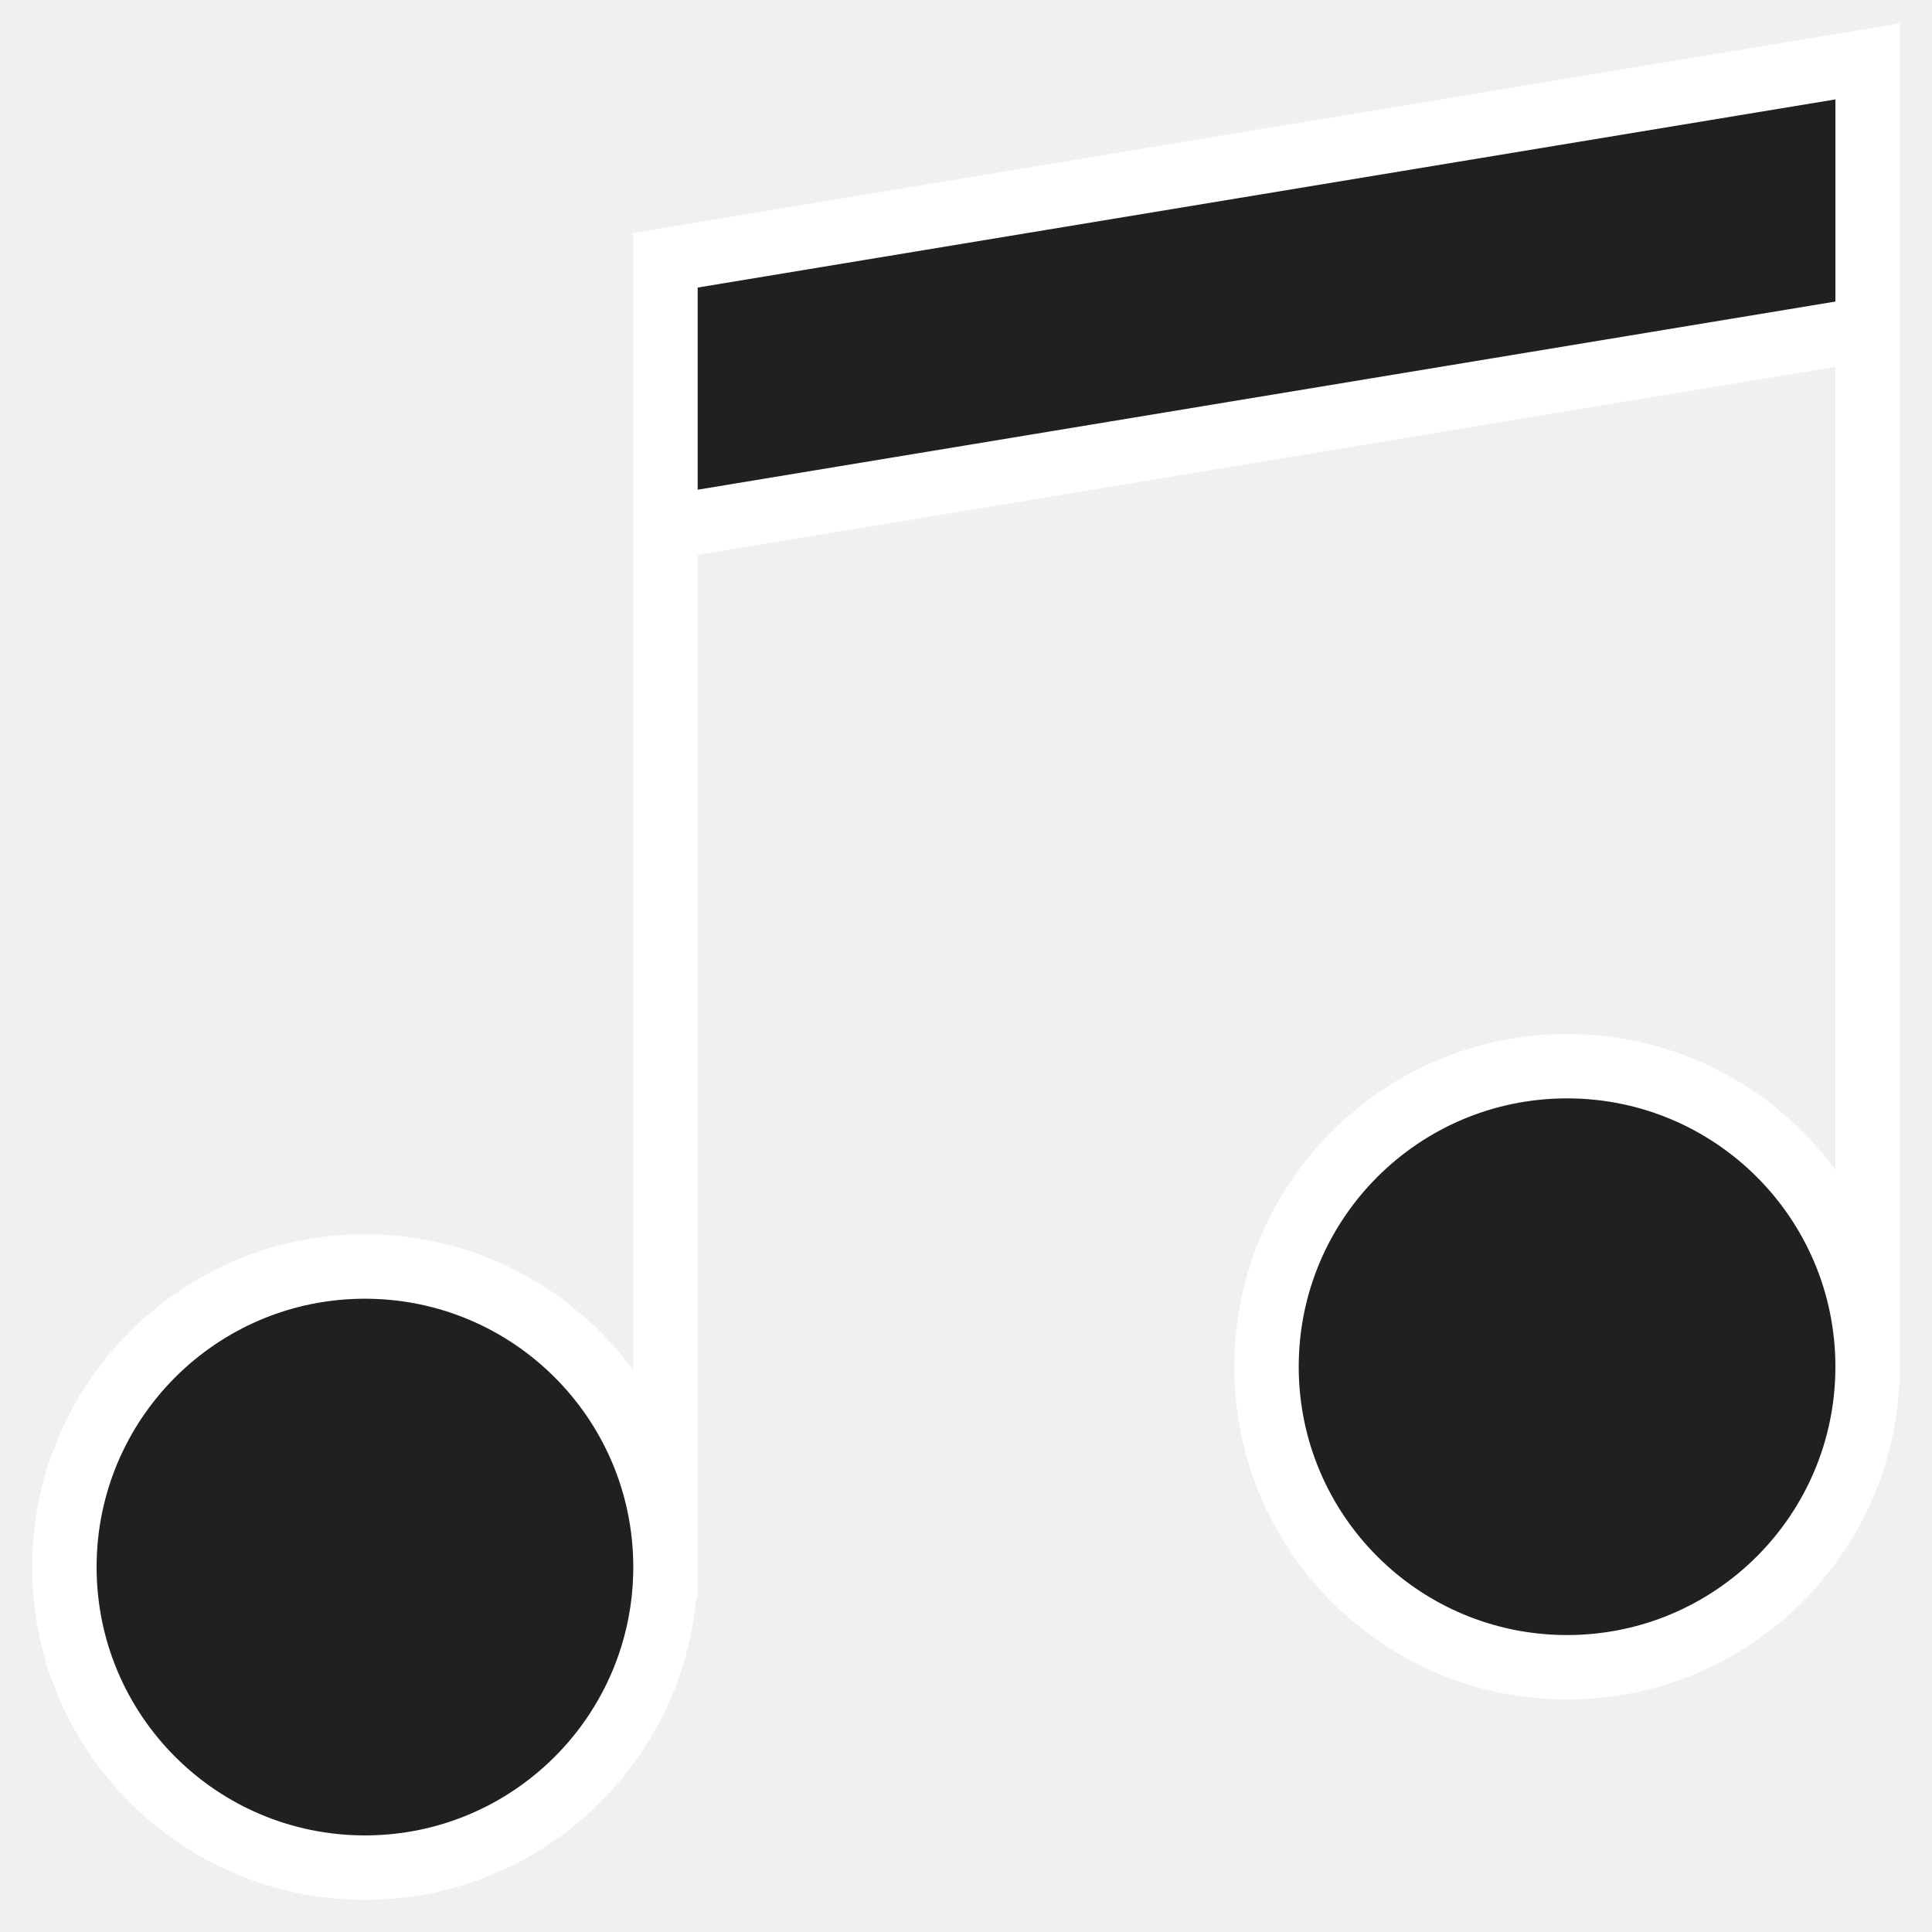
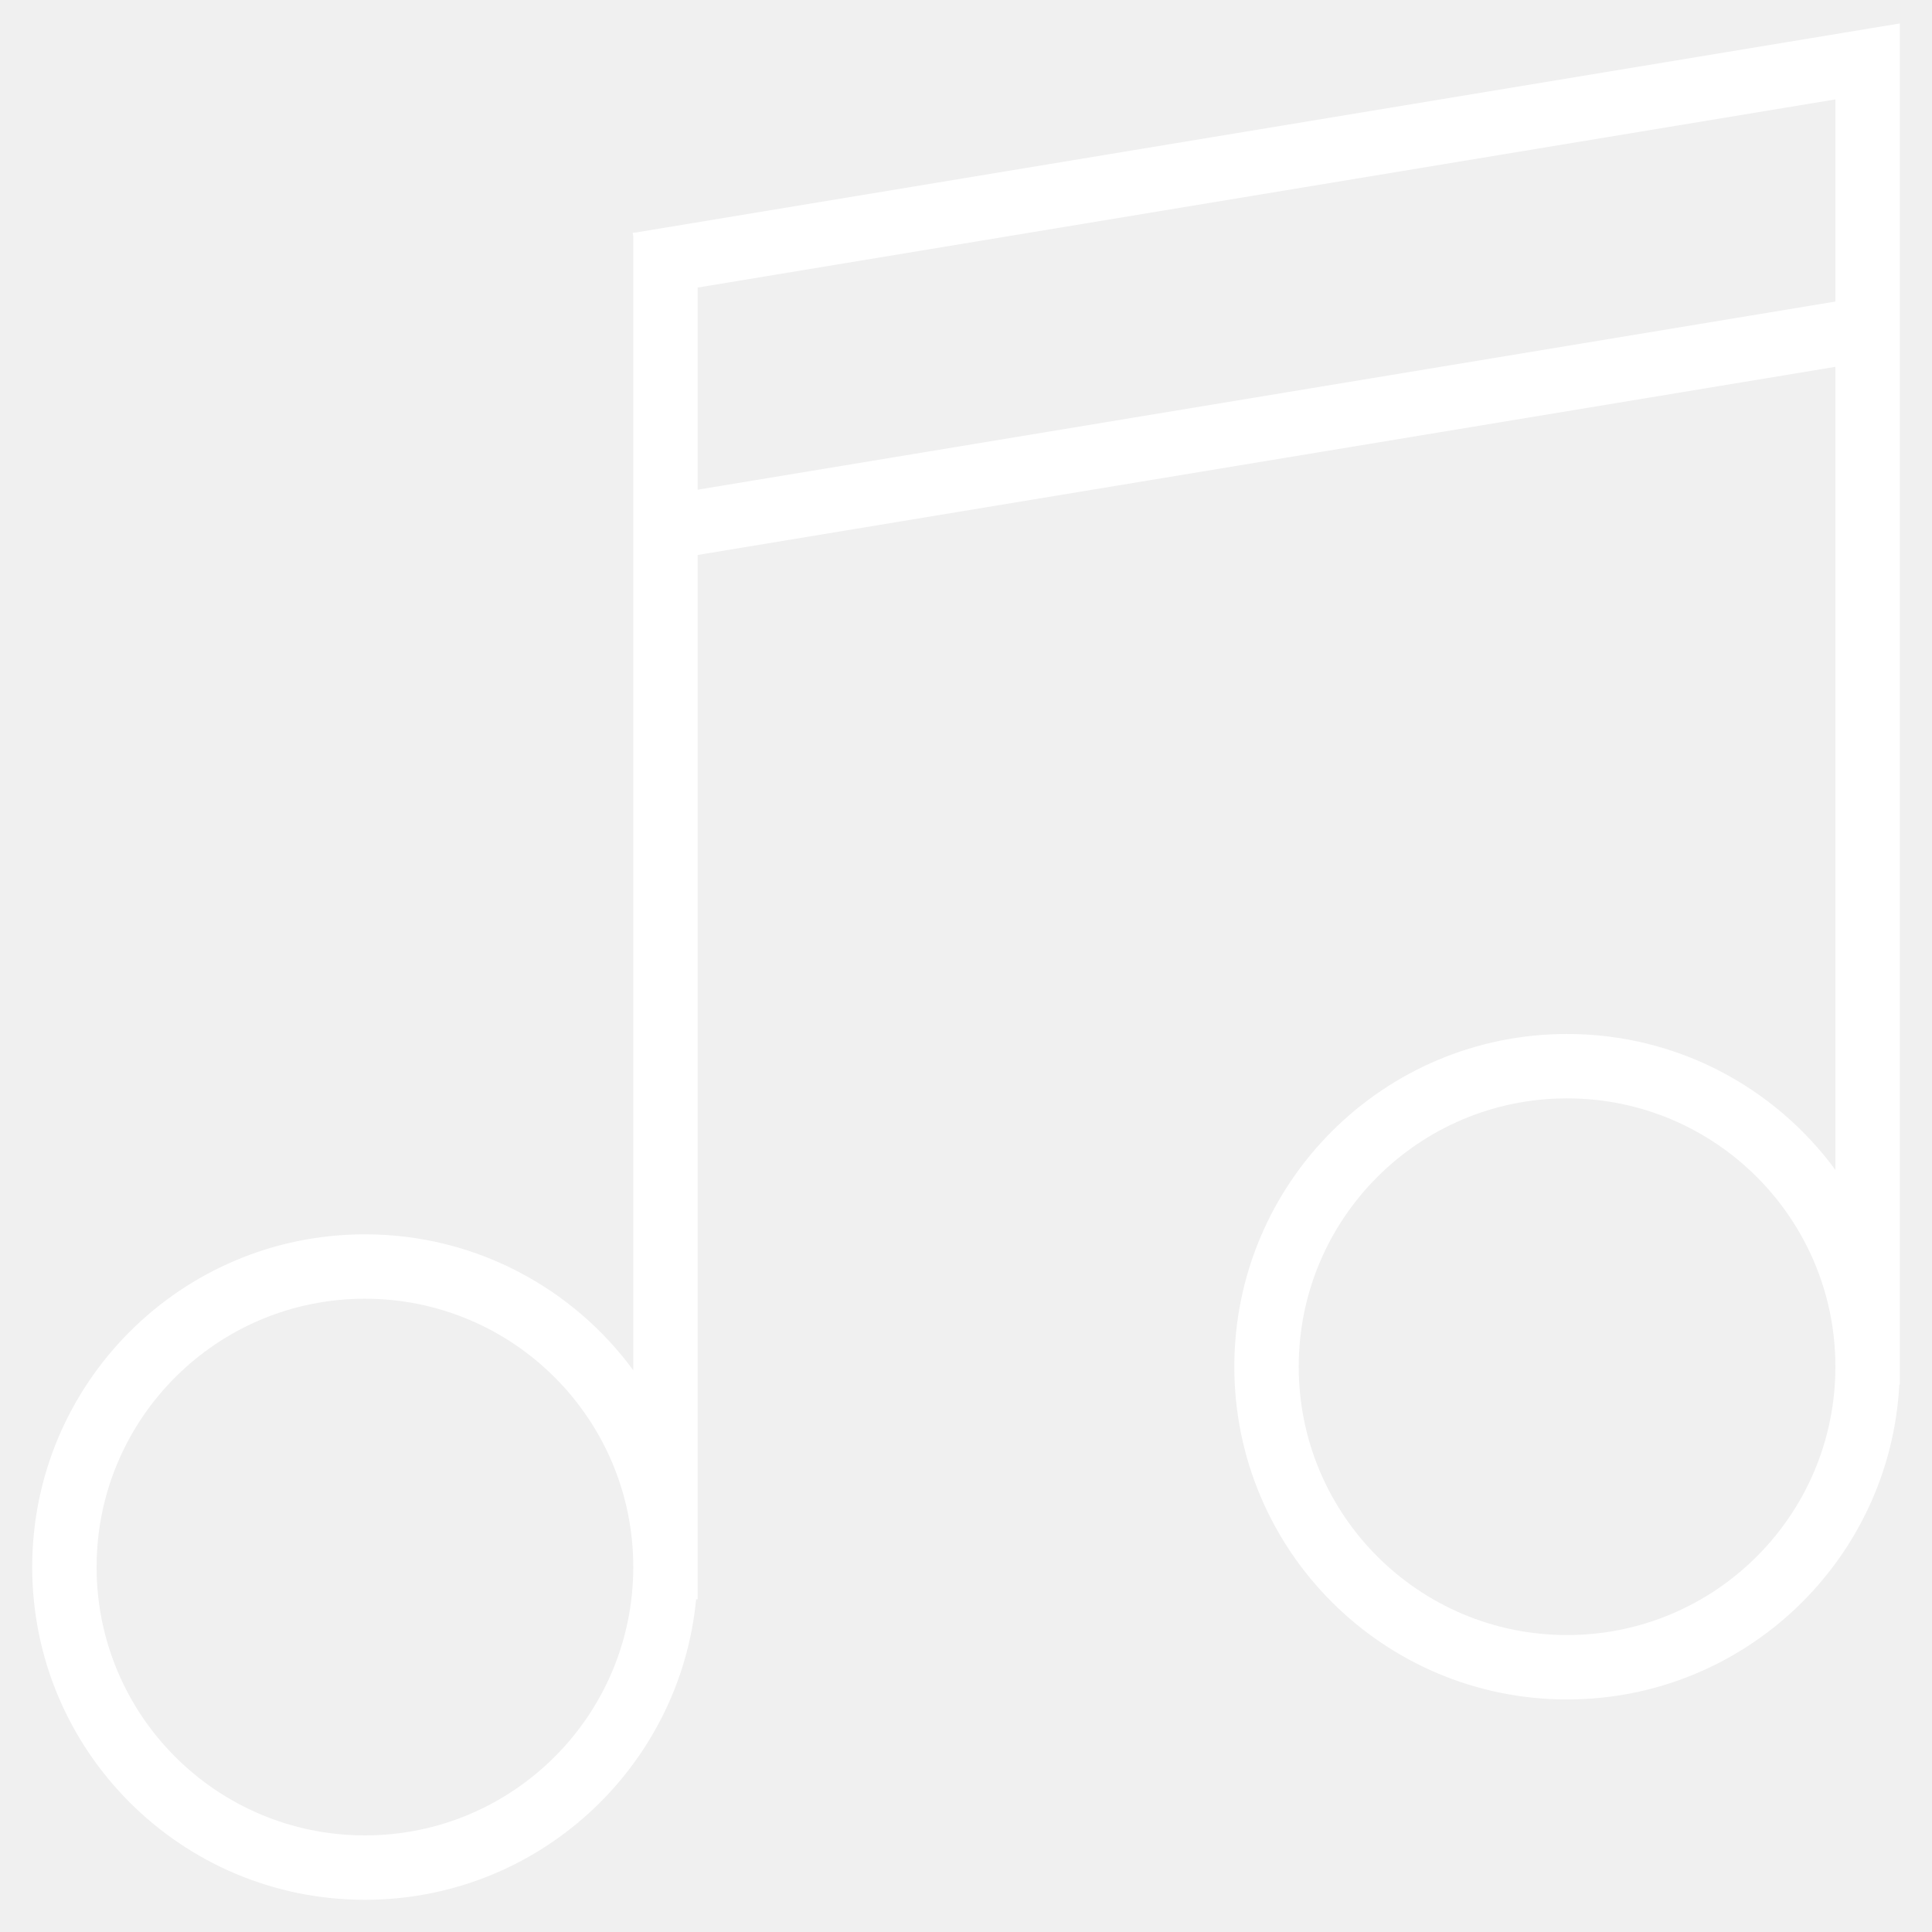
<svg xmlns="http://www.w3.org/2000/svg" width="60" height="60" viewBox="0 0 60 60" fill="none">
-   <g clip-path="url(#clip0_233_84)">
-     <ellipse cx="11" cy="48.5" rx="9" ry="9.5" fill="#20201E" />
-     <circle cx="48.5" cy="42.5" r="9.5" fill="#20201E" />
-     <path d="M58.139 10.536L20.962 17.08L20.449 8.435L58.139 10.536Z" fill="#20201E" />
-     <path d="M20.471 8.516L57.675 2.124L58.153 10.771L20.471 8.516Z" fill="#20201E" />
-     <rect x="20.5" y="8" width="38" height="3" fill="#20201E" />
-     <path fill-rule="evenodd" clip-rule="evenodd" d="M59 0.729L58.127 0.873L20.636 7.073L19.735 7.222H19.667V7.234L19.649 7.236L19.667 7.342V8.222V42.555C17.786 39.995 14.754 38.333 11.333 38.333C5.626 38.333 1 42.96 1 48.667C1 54.374 5.626 59 11.333 59C16.703 59 21.116 54.904 21.619 49.667H21.667V48.681L21.667 48.667L21.667 48.653V17.235L21.962 17.186L57 11.392V36.333C55.119 33.773 52.087 32.111 48.667 32.111C42.96 32.111 38.333 36.737 38.333 42.444C38.333 48.151 42.96 52.778 48.667 52.778C54.187 52.778 58.697 48.449 58.985 43H59V42.457L59 42.444L59 42.432V42V39V11.062V9.034V3V2.756V0.729ZM57 3.087V9.365L21.667 15.208V8.93L57 3.087ZM48.667 34.111C53.265 34.111 56.994 37.836 57 42.433V42.456C56.994 47.053 53.265 50.778 48.667 50.778C44.064 50.778 40.333 47.047 40.333 42.444C40.333 37.842 44.064 34.111 48.667 34.111ZM19.667 48.667V48.654C19.66 44.057 15.931 40.333 11.333 40.333C6.731 40.333 3 44.064 3 48.667C3 53.269 6.731 57 11.333 57C15.931 57 19.66 53.276 19.667 48.679V48.667Z" fill="white" />
-   </g>
-   <defs>
-     <clipPath id="clip0_233_84">
-       <rect width="60" height="60" fill="white" />
-     </clipPath>
-   </defs>
+   <path fill-rule="evenodd" clip-rule="evenodd" d="M59 0.729L58.127 0.873L20.636 7.073L19.735 7.222H19.667V7.234L19.649 7.236L19.667 7.342V8.222V42.555C17.786 39.995 14.754 38.333 11.333 38.333C5.626 38.333 1 42.96 1 48.667C1 54.374 5.626 59 11.333 59C16.703 59 21.116 54.904 21.619 49.667H21.667V48.681L21.667 48.667L21.667 48.653V17.235L21.962 17.186L57 11.392V36.333C55.119 33.773 52.087 32.111 48.667 32.111C42.96 32.111 38.333 36.737 38.333 42.444C38.333 48.151 42.96 52.778 48.667 52.778C54.187 52.778 58.697 48.449 58.985 43H59V42.457L59 42.444L59 42.432V42V39V11.062V9.034V3V2.756V0.729ZM57 3.087V9.365L21.667 15.208V8.93L57 3.087ZM48.667 34.111C53.265 34.111 56.994 37.836 57 42.433V42.456C56.994 47.053 53.265 50.778 48.667 50.778C44.064 50.778 40.333 47.047 40.333 42.444C40.333 37.842 44.064 34.111 48.667 34.111ZM19.667 48.667V48.654C19.66 44.057 15.931 40.333 11.333 40.333C6.731 40.333 3 44.064 3 48.667C3 53.269 6.731 57 11.333 57C15.931 57 19.66 53.276 19.667 48.679V48.667Z" fill="white" />
</svg>
